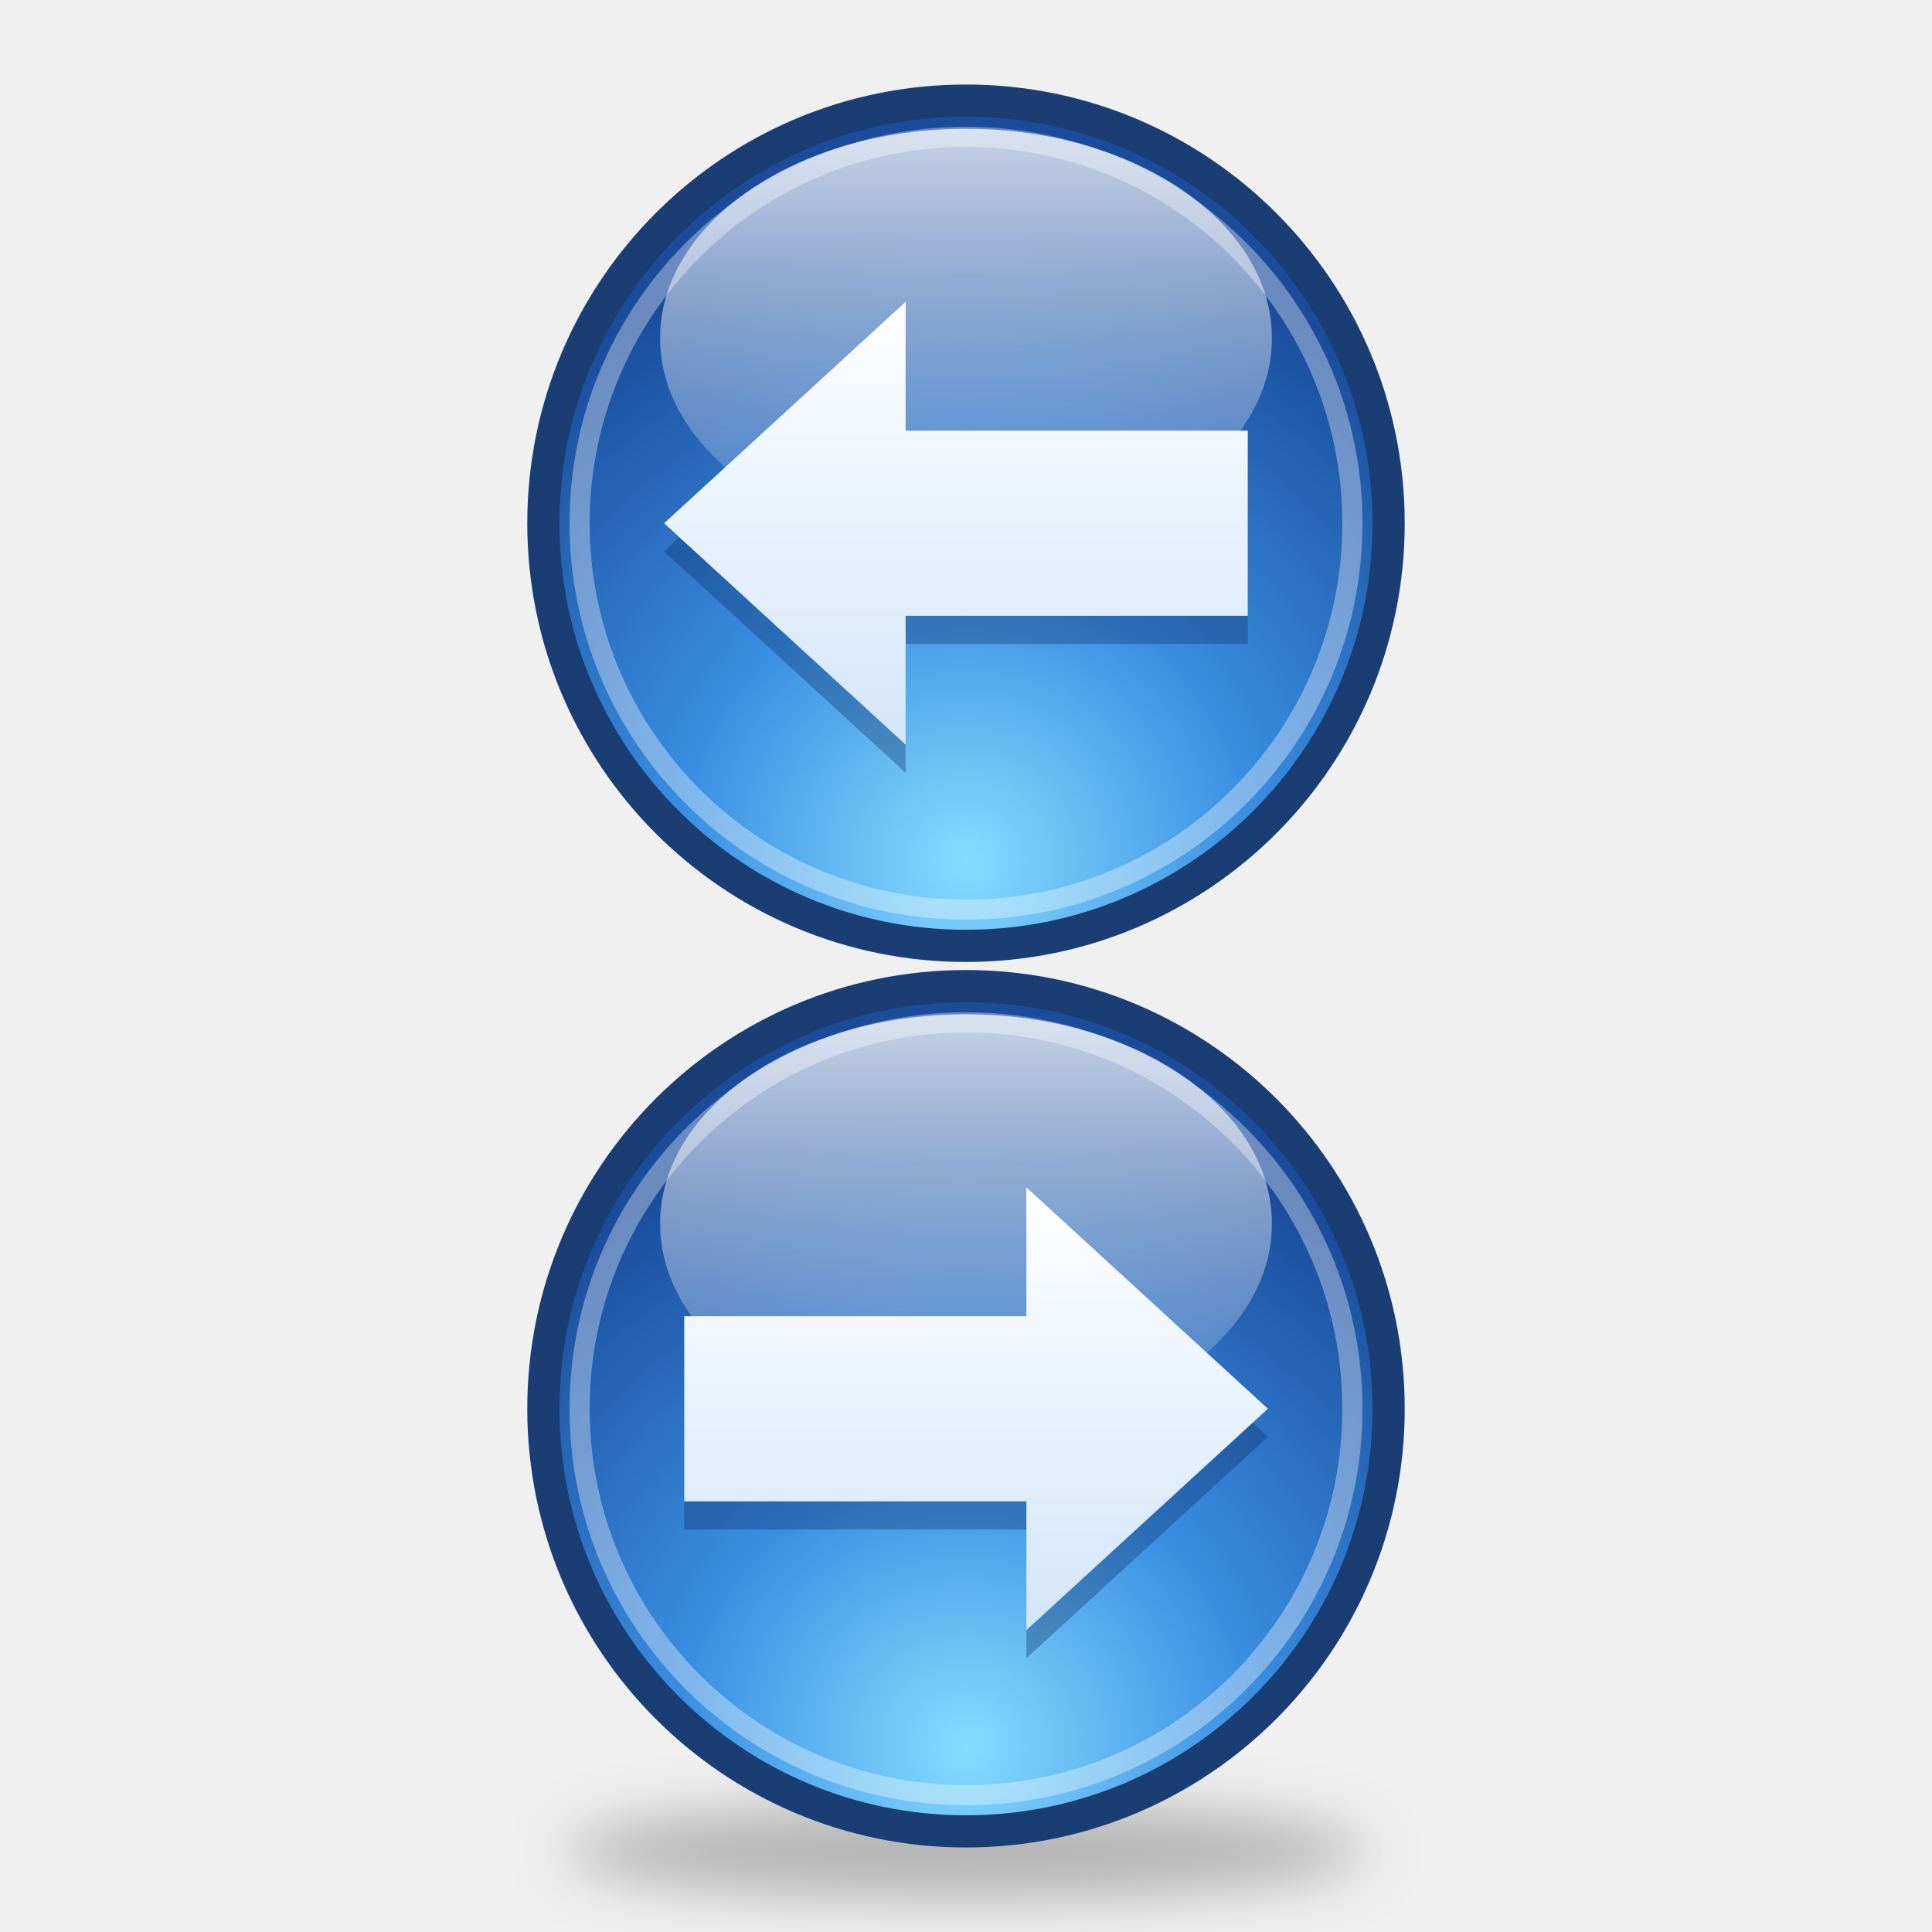
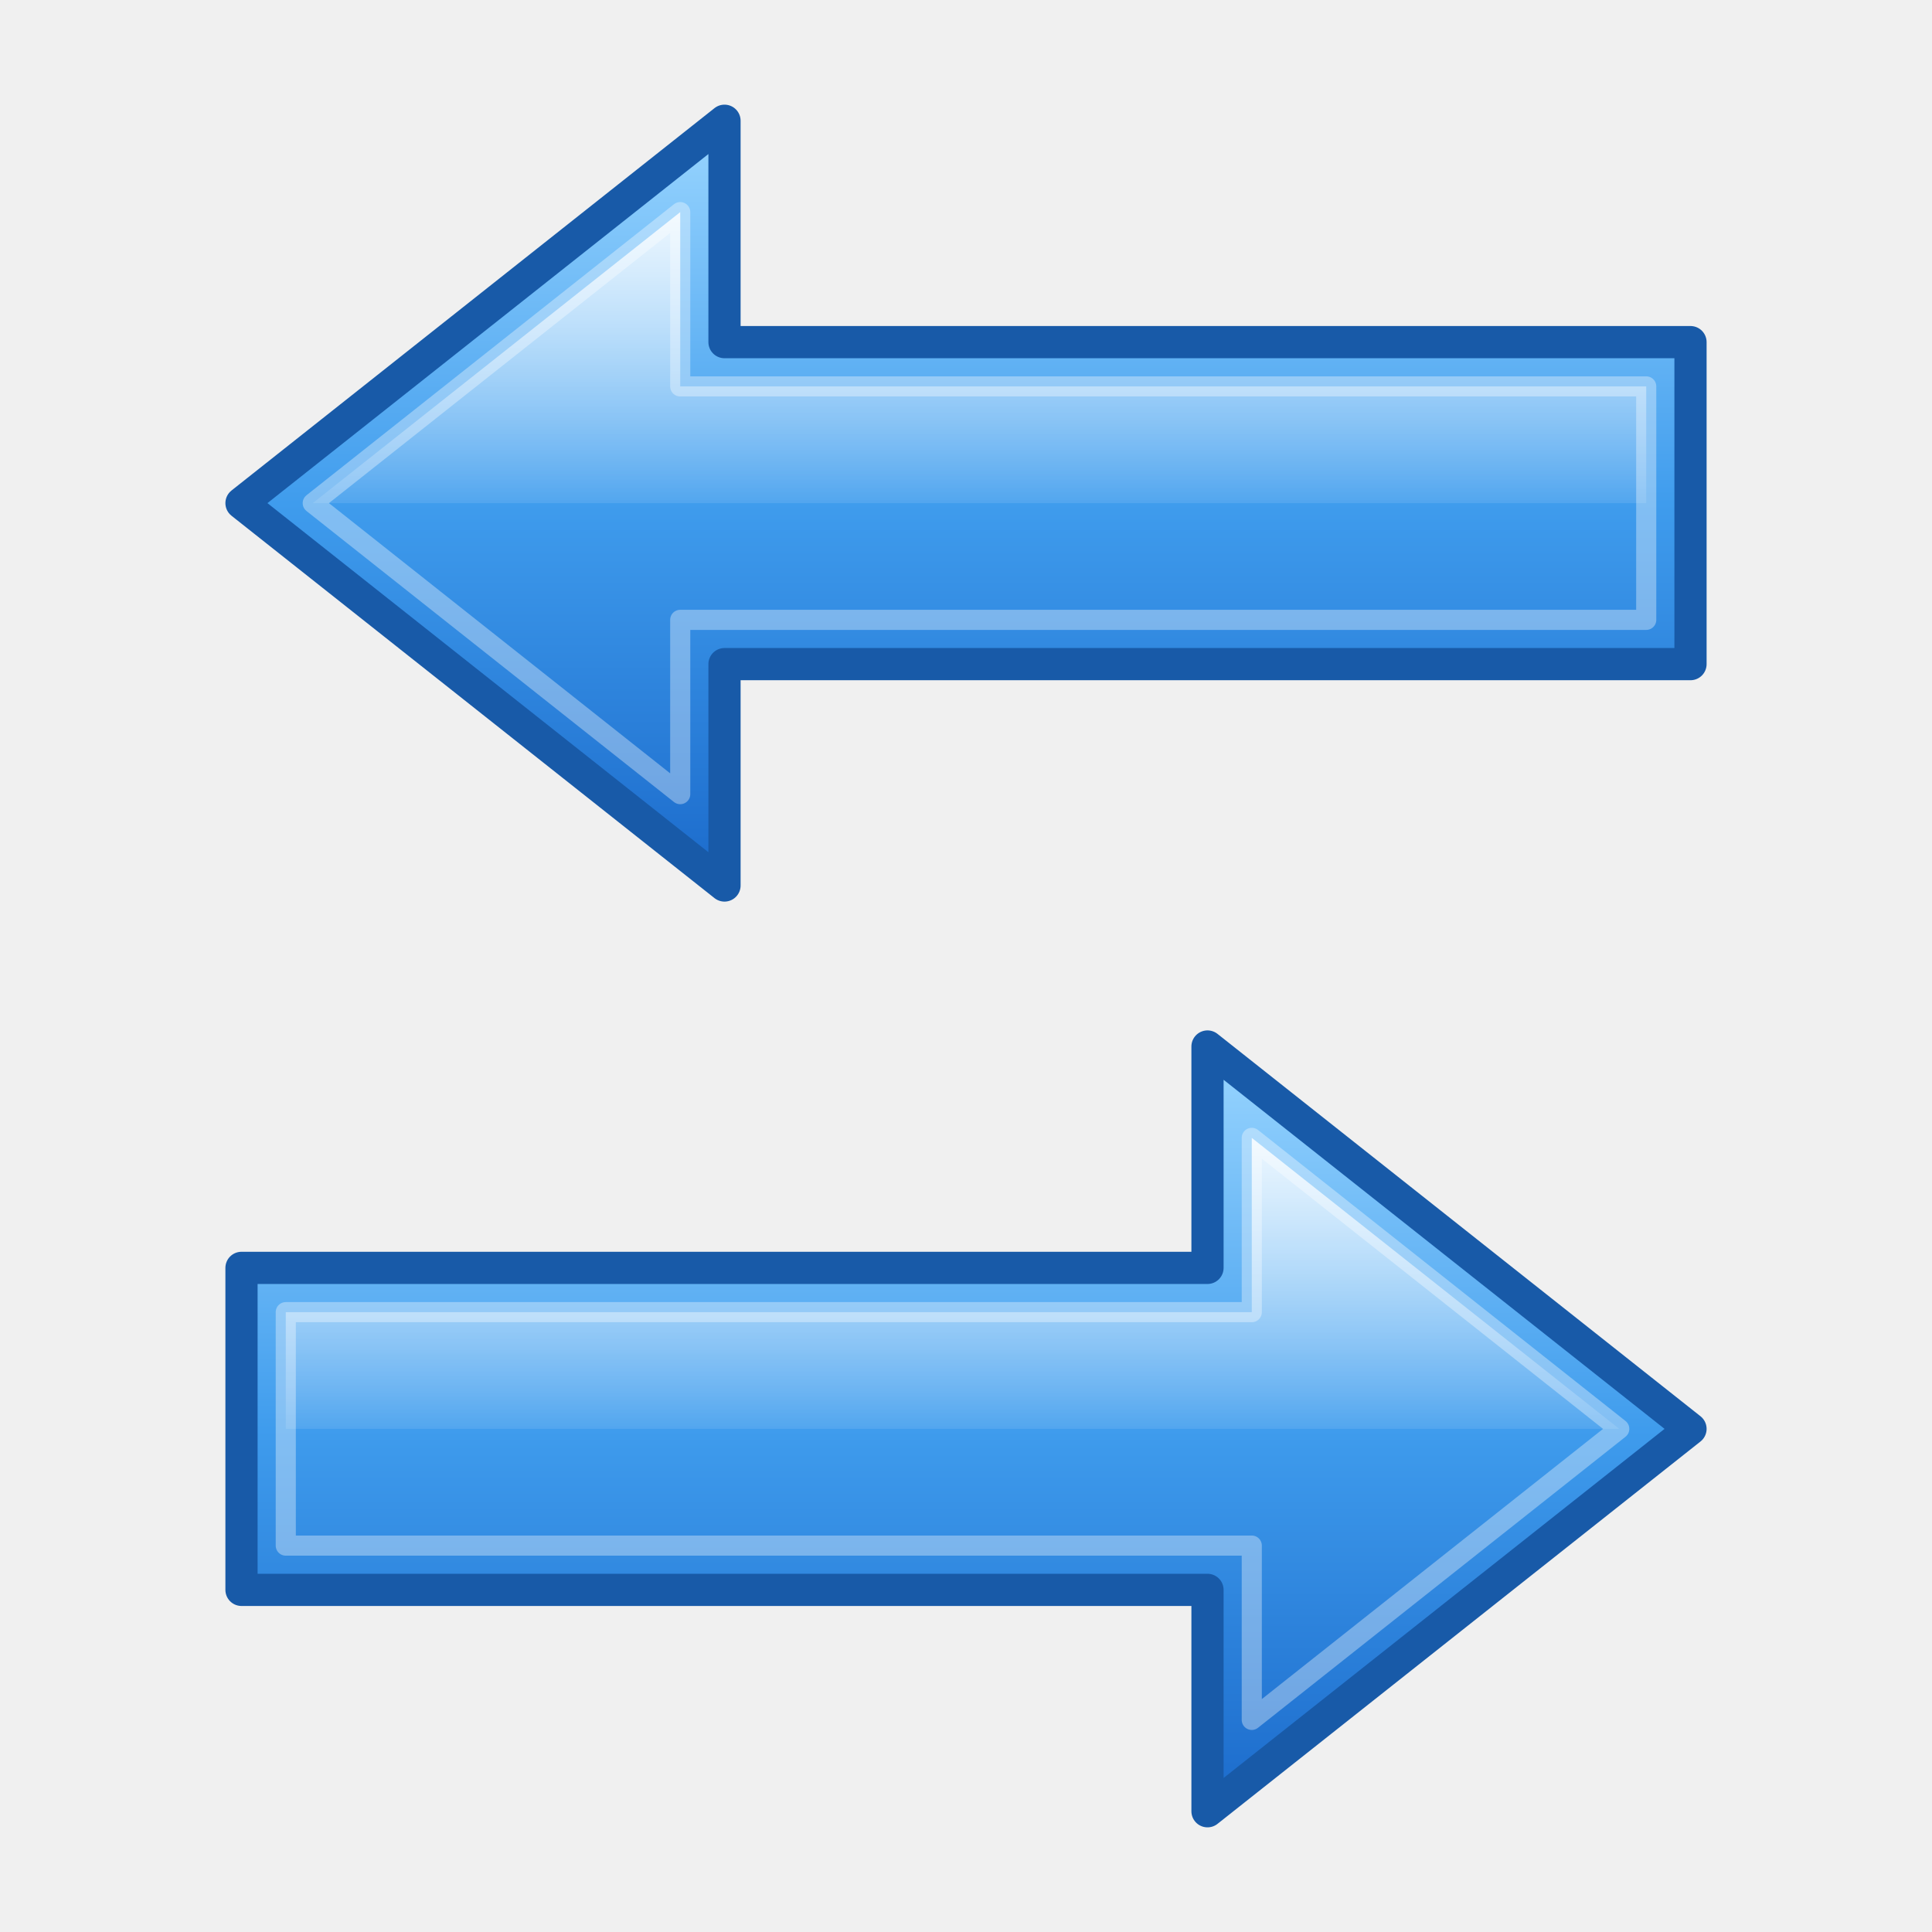
<svg xmlns="http://www.w3.org/2000/svg" width="48" height="48" viewBox="0 0 48 48" fill="none">
  <defs>
-     <radialGradient id="back-forward-body" cx="0.5" cy="0.9" r="0.75">
-       <stop offset="0" stop-color="#86dcff" />
-       <stop offset="0.45" stop-color="#3a8fe2" />
-       <stop offset="1" stop-color="#1b4c9c" />
-     </radialGradient>
+     <linearGradient id="back-forward-fill" x1="0" y1="0" x2="0" y2="1">
+       <stop offset="0" stop-color="#9ad6ff" />
+       <stop offset="0.5" stop-color="#3f9ced" />
+       <stop offset="1" stop-color="#1b6acb" />
+     </linearGradient>
    <linearGradient id="back-forward-gloss" x1="0" y1="0" x2="0" y2="1">
-       <stop offset="0" stop-color="#ffffff" stop-opacity="0.75" />
-       <stop offset="1" stop-color="#ffffff" stop-opacity="0.08" />
+       <stop offset="0" stop-color="#ffffff" stop-opacity="0.85" />
+       <stop offset="1" stop-color="#ffffff" stop-opacity="0.1" />
    </linearGradient>
-     <linearGradient id="back-forward-arrow" x1="0" y1="0" x2="0" y2="1">
-       <stop offset="0" stop-color="#ffffff" />
-       <stop offset="1" stop-color="#d2e6fa" />
-     </linearGradient>
-     <filter id="back-forward-blur" x="-20%" y="-50%" width="140%" height="200%">
-       <feGaussianBlur stdDeviation="0.7" />
-     </filter>
-     <g id="back-forward-button">
-       <circle r="10.5" fill="url(#back-forward-body)" stroke="#1a3d74" stroke-width="0.8" />
-       <circle r="9.6" stroke="#ffffff" stroke-width="0.5" opacity="0.35" />
-       <ellipse cy="-4.6" rx="7.6" ry="5.2" fill="url(#back-forward-gloss)" />
-     </g>
-     <path id="back-forward-left" d="M-7.5 0L-1.5 -5.5V-2.3H7V2.3H-1.5V5.5Z" stroke-linejoin="round" />
  </defs>
-   <ellipse cx="24" cy="46" rx="10" ry="1.2" fill="#000000" opacity="0.25" filter="url(#back-forward-blur)" />
-   <use href="#back-forward-button" x="24" y="13" />
-   <use href="#back-forward-button" x="24" y="35" />
-   <use href="#back-forward-left" x="24" y="13.7" fill="#0b2f66" opacity="0.35" />
-   <use href="#back-forward-left" x="24" y="13" fill="url(#back-forward-arrow)" />
-   <g transform="translate(24 35) scale(-1 1)">
-     <use href="#back-forward-left" y="0.7" fill="#0b2f66" opacity="0.35" />
-     <use href="#back-forward-left" fill="url(#back-forward-arrow)" />
-   </g>
+   <path d="M6 12.5L18 3V8.5H42V16.5H18V22Z" fill="url(#back-forward-fill)" stroke="#185aa8" stroke-width="0.8" stroke-linejoin="round" />
+   <path d="M7.77 12.5L16.9 5.27V9.6H40.9V15.4H16.9V19.73Z" stroke="#ffffff" stroke-width="0.5" stroke-linejoin="round" opacity="0.35" />
+   <path d="M7.77 12.5L16.9 5.27V9.6H40.9V12.5Z" fill="url(#back-forward-gloss)" />
+   <path d="M42 35.5L30 26V31.5H6V39.5H30V45Z" fill="url(#back-forward-fill)" stroke="#185aa8" stroke-width="0.8" stroke-linejoin="round" />
+   <path d="M40.23 35.5L31.1 28.27V32.6H7.1V38.4H31.1V42.73Z" stroke="#ffffff" stroke-width="0.5" stroke-linejoin="round" opacity="0.35" />
+   <path d="M40.23 35.5L31.1 28.27V32.6H7.1V35.5Z" fill="url(#back-forward-gloss)" />
</svg>
